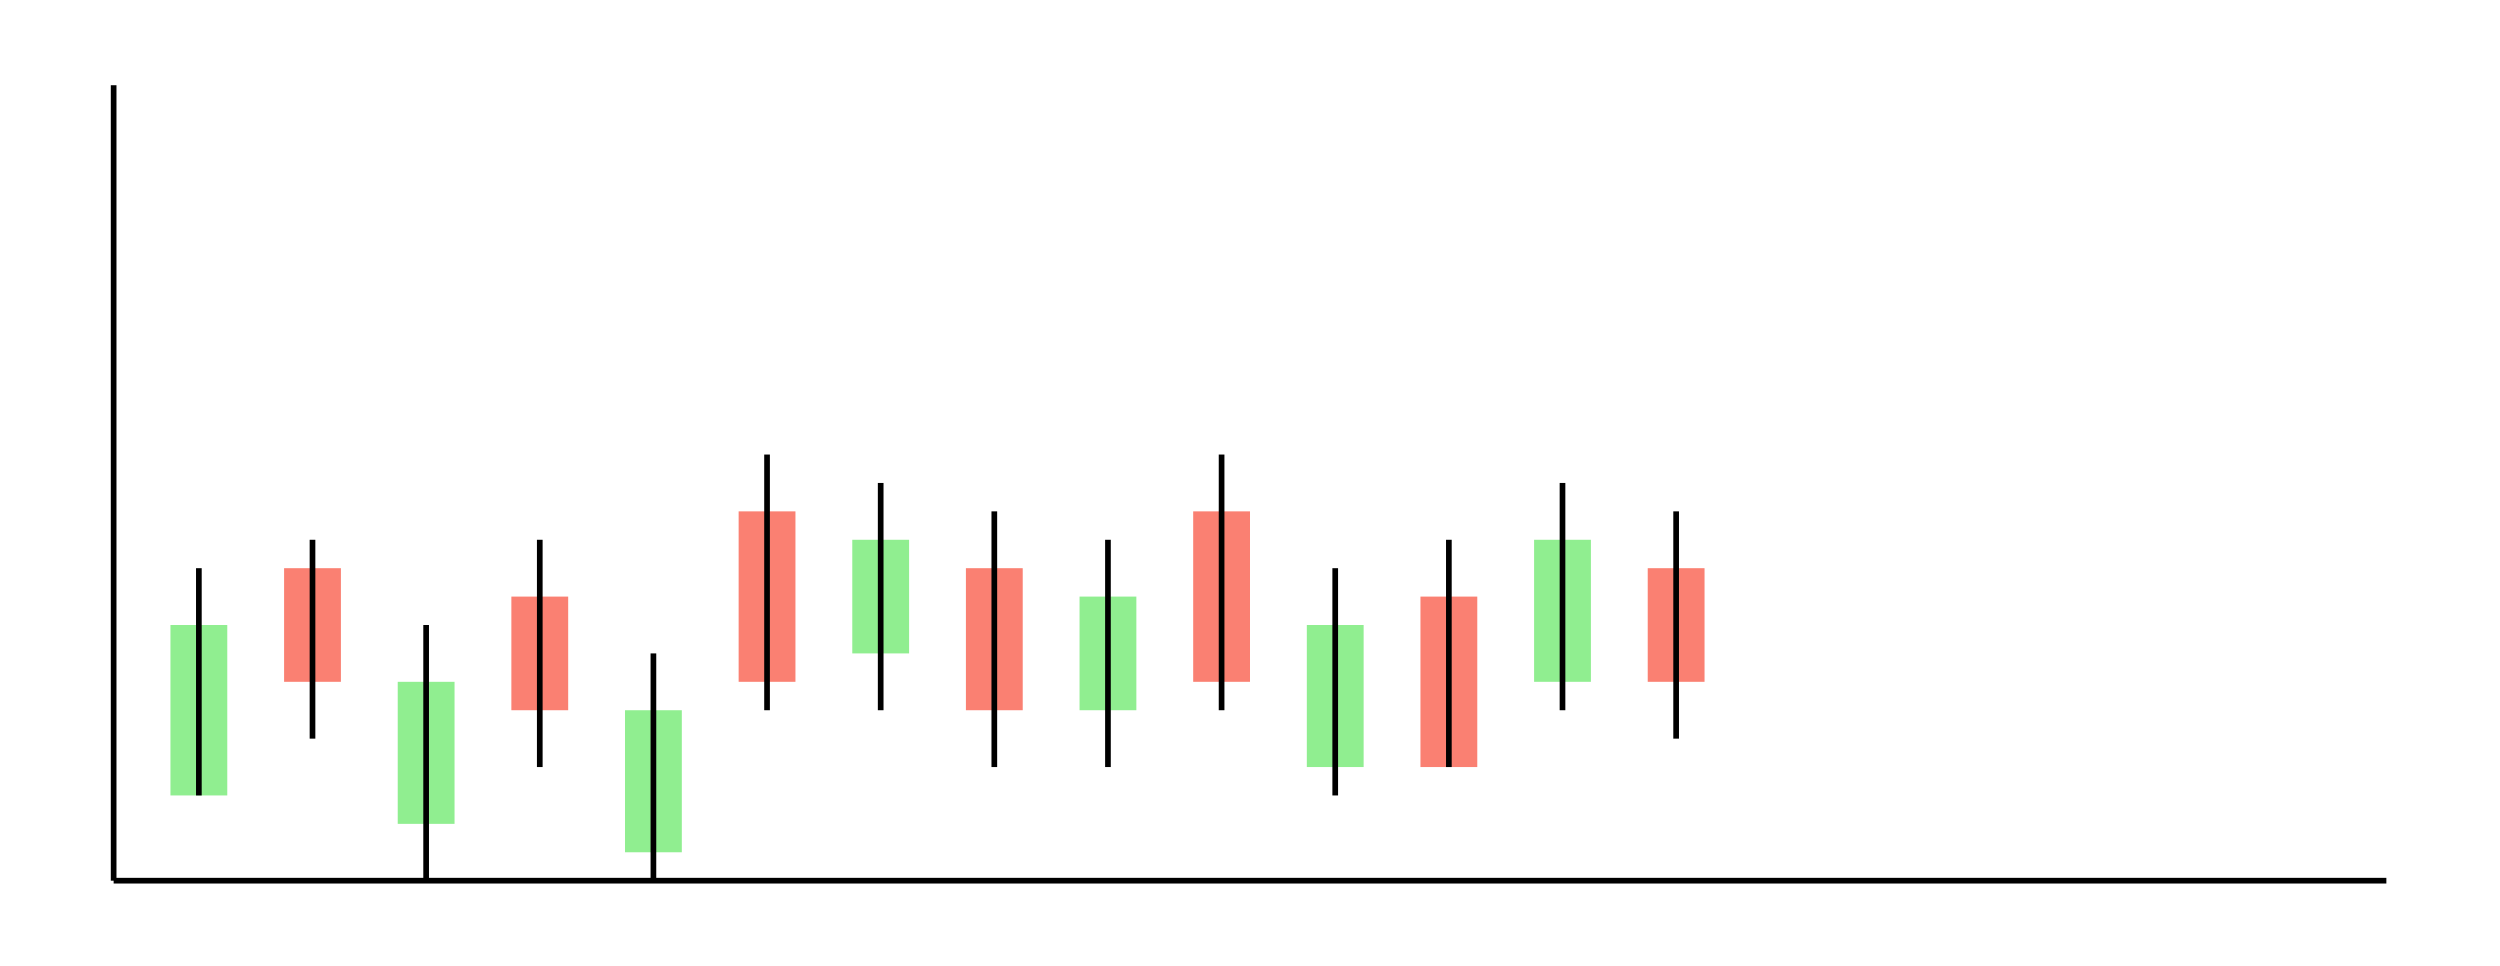
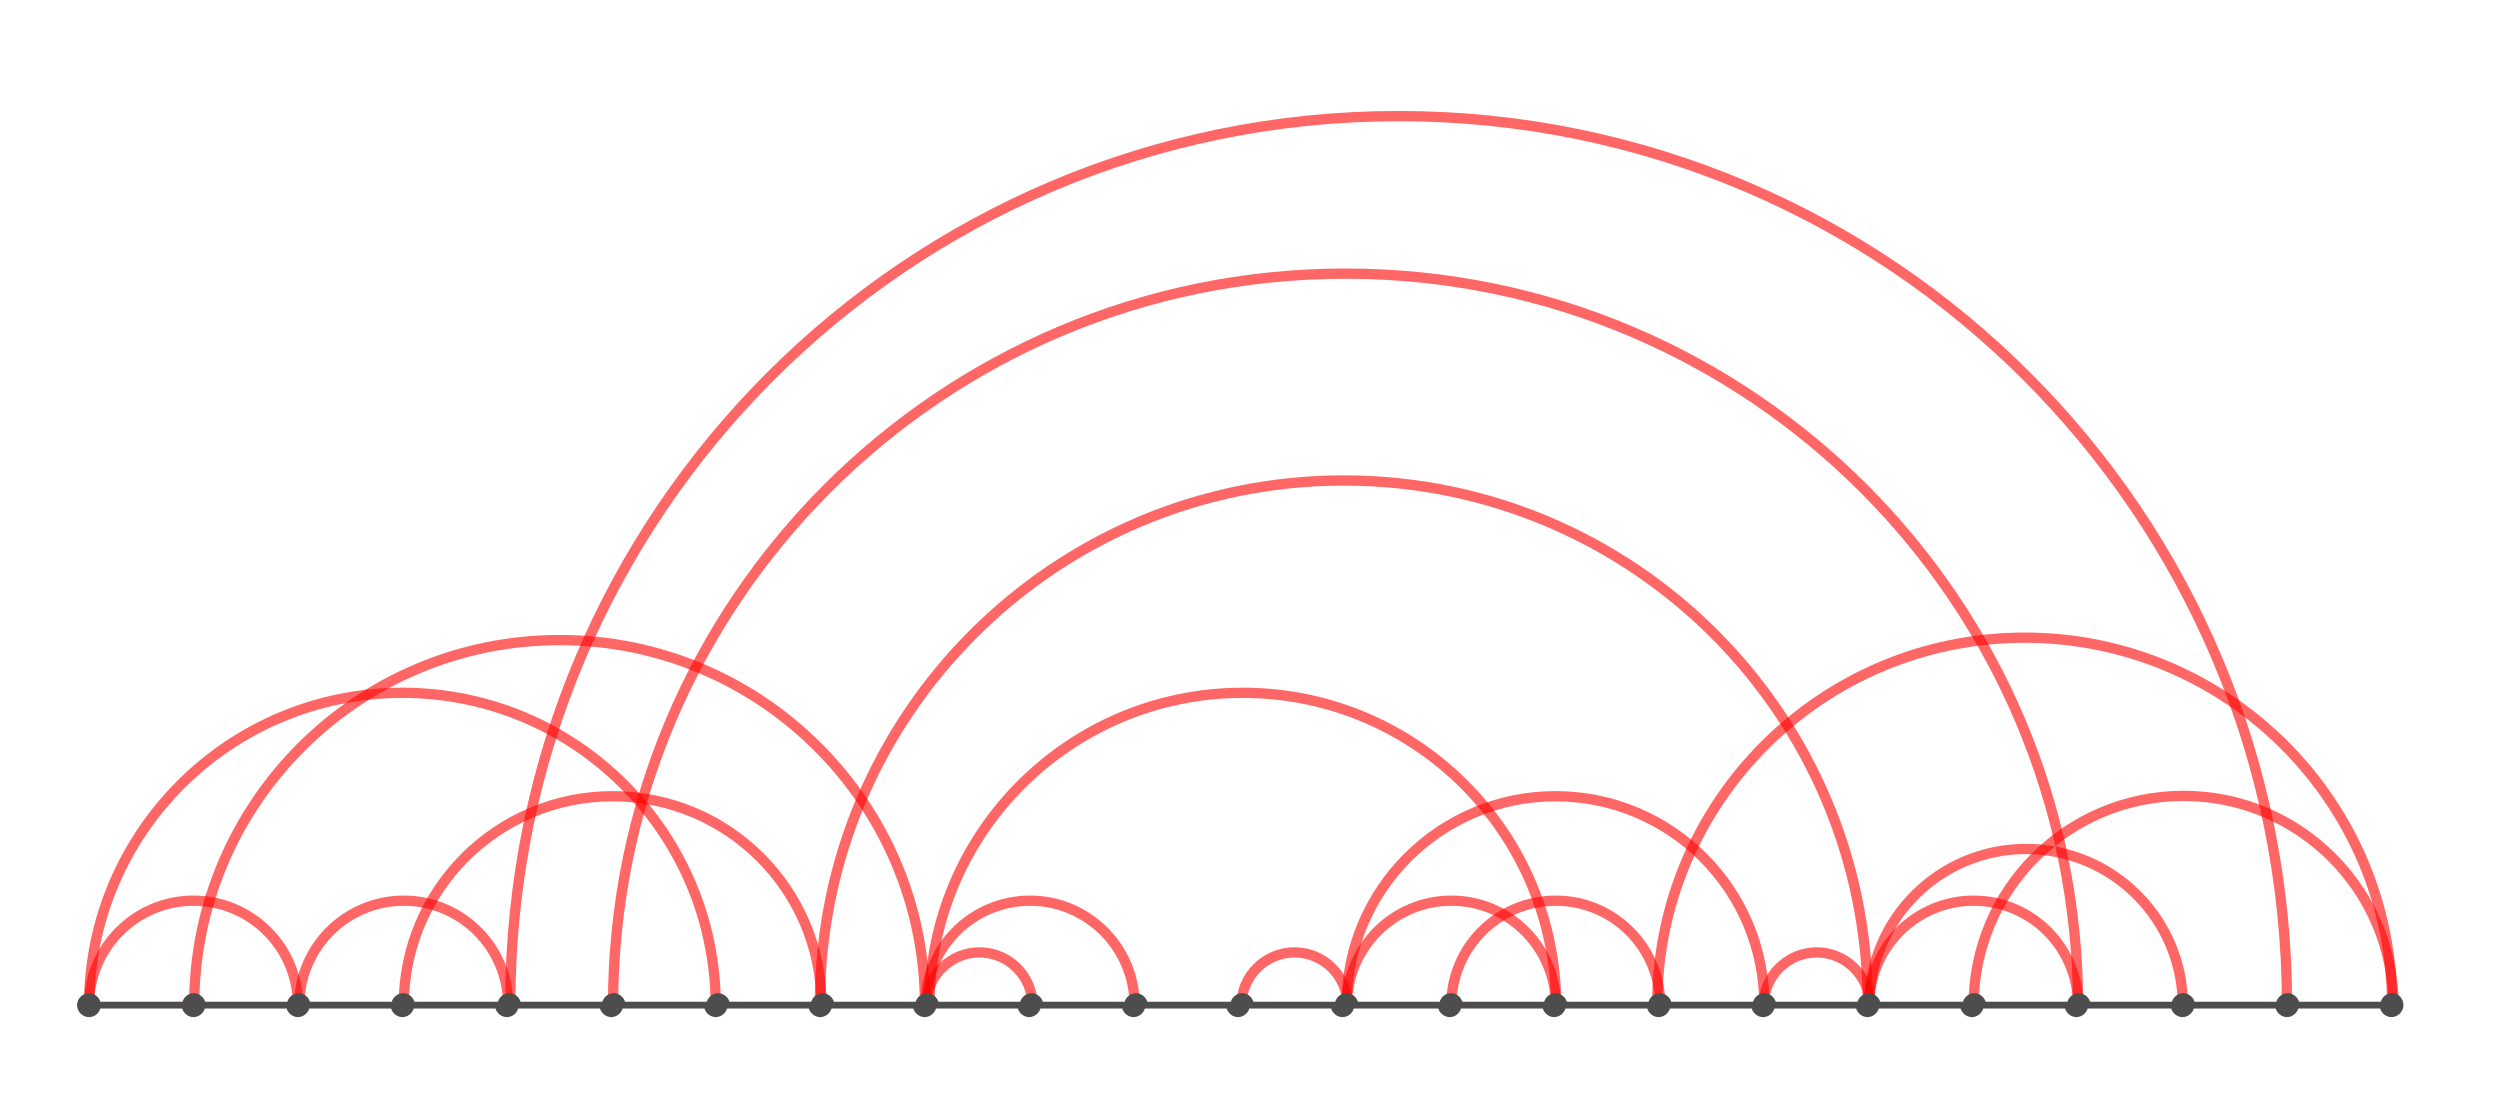
- <svg xmlns="http://www.w3.org/2000/svg" width="880" height="340" viewBox="-440,-170,880,340" style="max-width: 100%; height: auto; font: 10px sans-serif;">
-   <line x1="-400" y1="140" x2="400" y2="140" stroke="black" stroke-width="2" id="line_15" />
-   <line x1="-400" y1="140" x2="-400" y2="-140" stroke="black" stroke-width="2" id="line_14" />
-   <rect x="-380" y="50" width="20" height="60" fill="lightgreen" id="rect_13" />
-   <line x1="-370" y1="30" x2="-370" y2="110" stroke="black" stroke-width="2" id="line_13" />
-   <rect x="-340" y="30" width="20" height="40" fill="salmon" id="rect_12" />
-   <line x1="-330" y1="20" x2="-330" y2="90" stroke="black" stroke-width="2" id="line_12" />
-   <rect x="-300" y="70" width="20" height="50" fill="lightgreen" id="rect_11" />
-   <line x1="-290" y1="50" x2="-290" y2="140" stroke="black" stroke-width="2" id="line_11" />
-   <rect x="-260" y="40" width="20" height="40" fill="salmon" id="rect_10" />
-   <line x1="-250" y1="20" x2="-250" y2="100" stroke="black" stroke-width="2" id="line_10" />
-   <rect x="-220" y="80" width="20" height="50" fill="lightgreen" id="rect_9" />
-   <line x1="-210" y1="60" x2="-210" y2="140" stroke="black" stroke-width="2" id="line_9" />
-   <rect x="-180" y="10" width="20" height="60" fill="salmon" id="rect_8" />
-   <line x1="-170" y1="-10" x2="-170" y2="80" stroke="black" stroke-width="2" id="line_8" />
-   <rect x="-140" y="20" width="20" height="40" fill="lightgreen" id="rect_7" />
-   <line x1="-130" y1="0" x2="-130" y2="80" stroke="black" stroke-width="2" id="line_7" />
-   <rect x="-100" y="30" width="20" height="50" fill="salmon" id="rect_6" />
-   <line x1="-90" y1="10" x2="-90" y2="100" stroke="black" stroke-width="2" id="line_6" />
-   <rect x="-60" y="40" width="20" height="40" fill="lightgreen" id="rect_5" />
-   <line x1="-50" y1="20" x2="-50" y2="100" stroke="black" stroke-width="2" id="line_5" />
-   <rect x="-20" y="10" width="20" height="60" fill="salmon" id="rect_4" />
-   <line x1="-10" y1="-10" x2="-10" y2="80" stroke="black" stroke-width="2" id="line_4" />
-   <rect x="20" y="50" width="20" height="50" fill="lightgreen" id="rect_3" />
-   <line x1="30" y1="30" x2="30" y2="110" stroke="black" stroke-width="2" id="line_3" />
-   <rect x="60" y="40" width="20" height="60" fill="salmon" id="rect_2" />
-   <line x1="70" y1="20" x2="70" y2="100" stroke="black" stroke-width="2" id="line_2" />
-   <rect x="100" y="20" width="20" height="50" fill="lightgreen" id="rect_1" />
-   <line x1="110" y1="0" x2="110" y2="80" stroke="black" stroke-width="2" id="line_1" />
-   <rect x="140" y="30" width="20" height="40" fill="salmon" id="rect" />
-   <line x1="150" y1="10" x2="150" y2="90" stroke="black" stroke-width="2" id="line" />
+ <svg xmlns="http://www.w3.org/2000/svg" version="1.1" x="0px" y="0px" viewBox="0 0 730 320" style="enable-background:new 0 0 730 320;" xml:space="preserve">
+   <g id="Layer_1">
+     <path d="M26,293.5c0-16.9,13.7-30.5,30.5-30.5c16.9,0,30.5,13.7,30.5,30.5" style="opacity:0.6;fill:none;stroke:#FF0000;stroke-width:3;" />
+     <path d="M87.4,293.5c0-16.9,13.7-30.5,30.5-30.5c16.9,0,30.5,13.7,30.5,30.5" style="opacity:0.6;fill:none;stroke:#FF0000;stroke-width:3;" />
+     <path d="M270.3,293.5c0-16.9,13.7-30.5,30.5-30.5s30.5,13.7,30.5,30.5" style="opacity:0.6;fill:none;stroke:#FF0000;stroke-width:3;" />
+     <path d="M393.3,293.5c0-16.9,13.7-30.5,30.5-30.5c16.9,0,30.5,13.7,30.5,30.5" style="opacity:0.6;fill:none;stroke:#FF0000;stroke-width:3;" />
+     <path d="M423.8,293.5c0-16.9,13.7-30.5,30.5-30.5c16.9,0,30.5,13.7,30.5,30.5" style="opacity:0.6;fill:none;stroke:#FF0000;stroke-width:3;" />
+     <path d="M545.8,293.5c0-16.9,13.7-30.5,30.5-30.5c16.9,0,30.5,13.7,30.5,30.5" style="opacity:0.6;fill:none;stroke:#FF0000;stroke-width:3;" />
+     <path d="M545.8,293.7c0-25.3,20.5-45.8,45.8-45.8c25.3,0,45.8,20.5,45.8,45.8" style="opacity:0.6;fill:none;stroke:#FF0000;stroke-width:3;" />
+     <path d="M576.3,293.7c0-33.9,27.4-61.3,61.3-61.3c33.8,0,61.3,27.4,61.3,61.3" style="opacity:0.6;fill:none;stroke:#FF0000;stroke-width:3;" />
+     <path d="M270.5,293.6c0-8.6,7-15.5,15.5-15.5c8.6,0,15.5,7,15.5,15.5" style="opacity:0.6;fill:none;stroke:#FF0000;stroke-width:3;" />
+     <path d="M362.5,293.6c0-8.6,7-15.5,15.5-15.5c8.6,0,15.5,7,15.5,15.5" style="opacity:0.6;fill:none;stroke:#FF0000;stroke-width:3;" />
+     <path d="M515,293.6c0-8.6,7-15.5,15.5-15.5s15.5,7,15.5,15.5" style="opacity:0.6;fill:none;stroke:#FF0000;stroke-width:3;" />
+     <path d="M117.9,293.5c0-33.7,27.3-61,61-61c33.7,0,61,27.3,61,61" style="opacity:0.6;fill:none;stroke:#FF0000;stroke-width:3;" />
+     <path d="M393.2,293.5c0-33.7,27.3-61,61-61c33.7,0,61,27.3,61,61" style="opacity:0.6;fill:none;stroke:#FF0000;stroke-width:3;" />
+     <path d="M179,293.8c0-118.1,95.8-213.9,213.9-213.9c118.1,0,213.9,95.8,213.9,213.9" style="opacity:0.6;fill:none;stroke:#FF0000;stroke-width:3;" />
+     <path d="M149,293.3C149,150,265.2,33.9,408.4,33.9S667.8,150,667.8,293.3" style="opacity:0.6;fill:none;stroke:#FF0000;stroke-width:3;" />
+     <path d="M26,293.8c0-50.6,41-91.5,91.5-91.5c50.6,0,91.5,41,91.5,91.5" style="opacity:0.6;fill:none;stroke:#FF0000;stroke-width:3;" />
+     <path d="M271.4,293.8c0-50.6,41-91.5,91.5-91.5c50.6,0,91.5,41,91.5,91.5" style="opacity:0.6;fill:none;stroke:#FF0000;stroke-width:3;" />
+     <path d="M483.9,293.5c0-59.3,48-107.3,107.3-107.3c59.3,0,107.3,48,107.3,107.3" style="opacity:0.6;fill:none;stroke:#FF0000;stroke-width:3;" />
+     <path d="M239.4,293.3c0-84.5,68.5-153,153-153c84.5,0,153,68.5,153,153" style="opacity:0.6;fill:none;stroke:#FF0000;stroke-width:3;" />
+     <path d="M56.7,293.6c0-58.9,47.8-106.7,106.7-106.7c58.9,0,106.7,47.8,106.7,106.7" style="opacity:0.6;fill:none;stroke:#FF0000;stroke-width:3;" />
+   </g>
+   <g id="Layer_2">
+     <path d="M698.5,290c-1.6,0-2.9,1.1-3.3,2.5h-23.9c-0.4-1.4-1.8-2.5-3.3-2.5s-2.9,1.1-3.3,2.5h-23.9   c-0.4-1.4-1.8-2.5-3.3-2.5s-2.9,1.1-3.3,2.5h-23.9c-0.4-1.4-1.8-2.5-3.3-2.5s-2.9,1.1-3.3,2.5h-23.9c-0.4-1.4-1.8-2.5-3.3-2.5   s-2.9,1.1-3.3,2.5H549c-0.4-1.4-1.8-2.5-3.3-2.5s-2.9,1.1-3.3,2.5h-23.9c-0.4-1.4-1.8-2.5-3.3-2.5c-1.6,0-2.9,1.1-3.3,2.5h-23.9   c-0.4-1.4-1.8-2.5-3.3-2.5c-1.6,0-2.9,1.1-3.3,2.5h-23.9c-0.4-1.4-1.8-2.5-3.3-2.5s-2.9,1.1-3.3,2.5h-23.9   c-0.4-1.4-1.8-2.5-3.3-2.5c-1.6,0-2.9,1.1-3.3,2.5h-23.9c-0.4-1.4-1.8-2.5-3.3-2.5c-1.6,0-2.9,1.1-3.3,2.5h-23.9   c-0.4-1.4-1.8-2.5-3.3-2.5s-2.9,1.1-3.3,2.5H335c-0.4-1.4-1.8-2.5-3.3-2.5s-2.9,1.1-3.3,2.5h-23.9c-0.4-1.4-1.8-2.5-3.3-2.5   s-2.9,1.1-3.3,2.5h-23.9c-0.4-1.4-1.8-2.5-3.3-2.5s-2.9,1.1-3.3,2.5h-23.9c-0.4-1.4-1.8-2.5-3.3-2.5s-2.9,1.1-3.3,2.5h-23.9   c-0.4-1.4-1.8-2.5-3.3-2.5s-2.9,1.1-3.3,2.5h-23.9c-0.4-1.4-1.8-2.5-3.3-2.5s-2.9,1.1-3.3,2.5h-23.9c-0.4-1.4-1.8-2.5-3.3-2.5   c-1.6,0-2.9,1.1-3.3,2.5H121c-0.4-1.4-1.8-2.5-3.3-2.5s-2.9,1.1-3.3,2.5H90.5c-0.4-1.4-1.8-2.5-3.3-2.5s-2.9,1.1-3.3,2.5H59.9   c-0.4-1.4-1.8-2.5-3.3-2.5s-2.9,1.1-3.3,2.5H29.3c-0.4-1.4-1.8-2.5-3.3-2.5c-1.9,0-3.5,1.6-3.5,3.5s1.6,3.5,3.5,3.5   c1.6,0,2.9-1.1,3.3-2.5h23.9c0.4,1.4,1.8,2.5,3.3,2.5s2.9-1.1,3.3-2.5h23.9c0.4,1.4,1.8,2.5,3.3,2.5s2.9-1.1,3.3-2.5h23.9   c0.4,1.4,1.8,2.5,3.3,2.5s2.9-1.1,3.3-2.5h23.9c0.4,1.4,1.8,2.5,3.3,2.5c1.6,0,2.9-1.1,3.3-2.5h23.9c0.4,1.4,1.8,2.5,3.3,2.5   s2.9-1.1,3.3-2.5h23.9c0.4,1.4,1.8,2.5,3.3,2.5s2.9-1.1,3.3-2.5h23.9c0.4,1.4,1.8,2.5,3.3,2.5s2.9-1.1,3.3-2.5h23.9   c0.4,1.4,1.8,2.5,3.3,2.5s2.9-1.1,3.3-2.5h23.9c0.4,1.4,1.8,2.5,3.3,2.5s2.9-1.1,3.3-2.5h23.9c0.4,1.4,1.8,2.5,3.3,2.5   s2.9-1.1,3.3-2.5h23.9c0.4,1.4,1.8,2.5,3.3,2.5s2.9-1.1,3.3-2.5h23.9c0.4,1.4,1.8,2.5,3.3,2.5c1.6,0,2.9-1.1,3.3-2.5H420   c0.4,1.4,1.8,2.5,3.3,2.5c1.6,0,2.9-1.1,3.3-2.5h23.9c0.4,1.4,1.8,2.5,3.3,2.5s2.9-1.1,3.3-2.5h23.9c0.4,1.4,1.8,2.5,3.3,2.5   c1.6,0,2.9-1.1,3.3-2.5h23.9c0.4,1.4,1.8,2.5,3.3,2.5c1.6,0,2.9-1.1,3.3-2.5h23.9c0.4,1.4,1.8,2.5,3.3,2.5s2.9-1.1,3.3-2.5h23.9   c0.4,1.4,1.8,2.5,3.3,2.5s2.9-1.1,3.3-2.5h23.9c0.4,1.4,1.8,2.5,3.3,2.5s2.9-1.1,3.3-2.5H634c0.4,1.4,1.8,2.5,3.3,2.5   s2.9-1.1,3.3-2.5h23.9c0.4,1.4,1.8,2.5,3.3,2.5s2.9-1.1,3.3-2.5h23.9c0.4,1.4,1.8,2.5,3.3,2.5c1.9,0,3.5-1.6,3.5-3.5   S700.4,290,698.5,290z" style="fill:#4D4D4D;" />
+     <g>
+ 	</g>
+     <g>
+ 	</g>
+     <g>
+ 	</g>
+     <g>
+ 	</g>
+     <g>
+ 	</g>
+     <g>
+ 	</g>
+     <g>
+ 	</g>
+     <g>
+ 	</g>
+     <g>
+ 	</g>
+     <g>
+ 	</g>
+   </g>
</svg>
